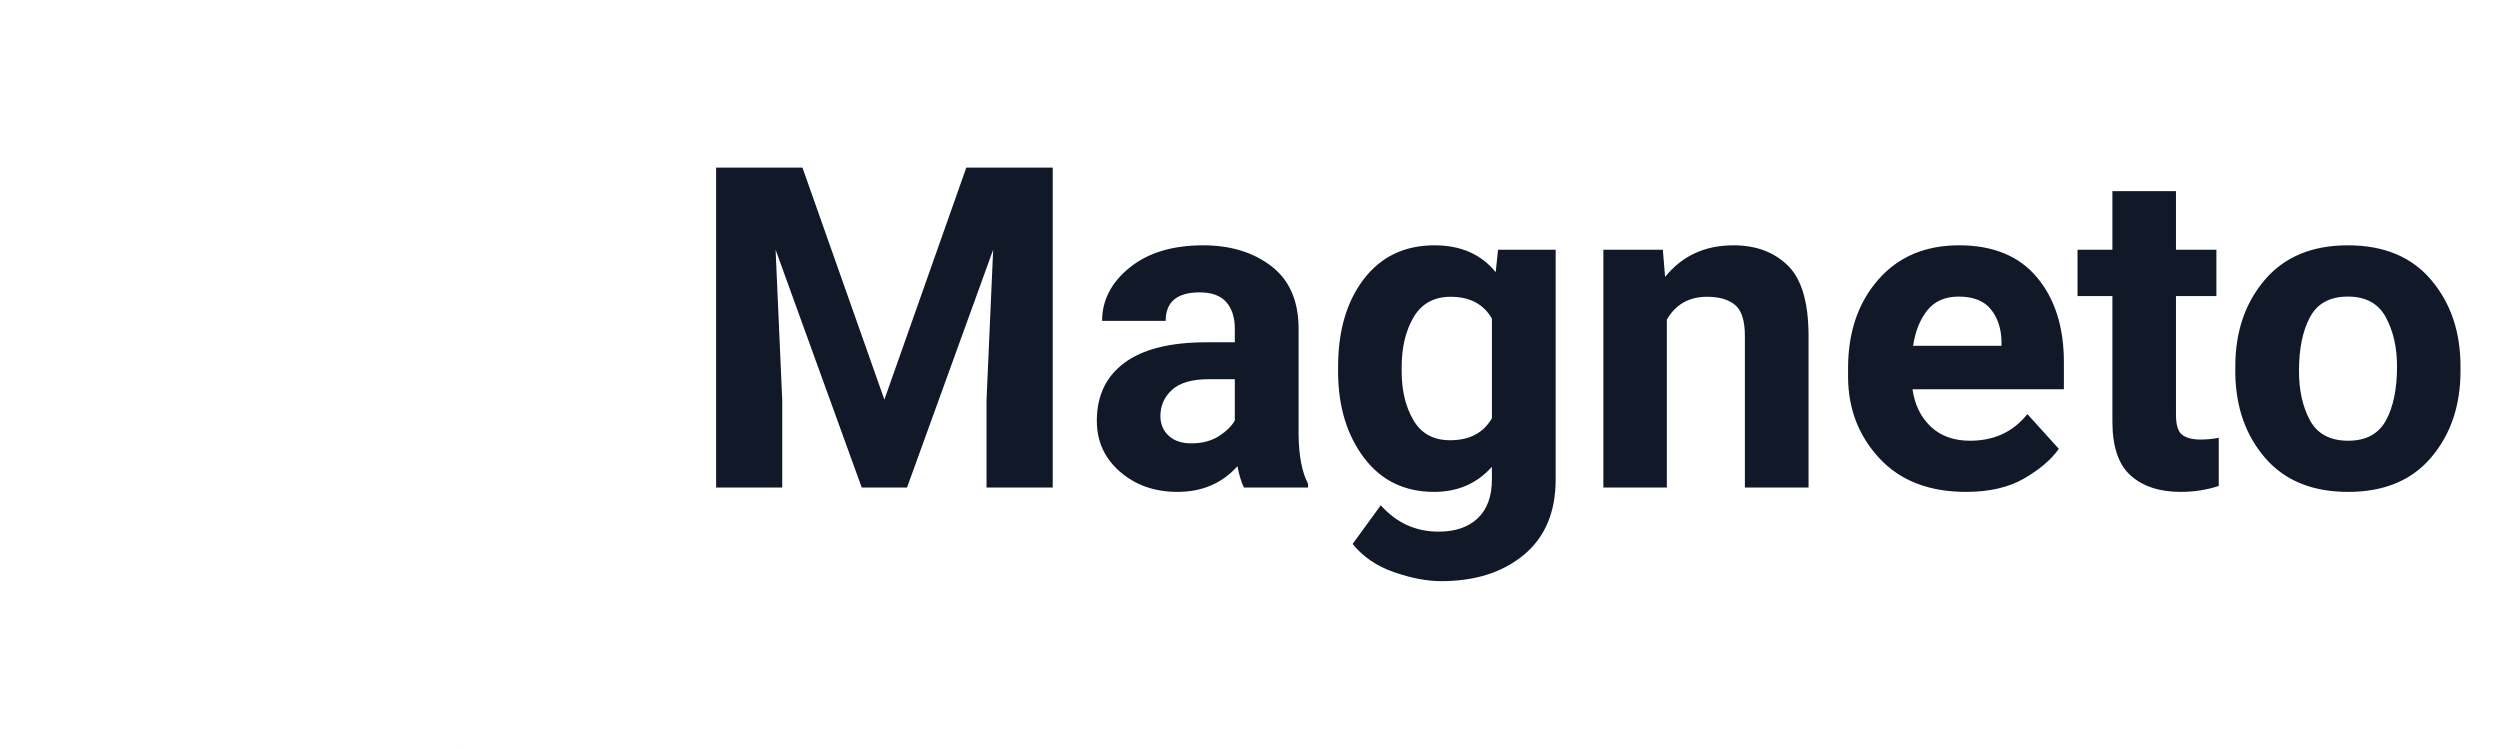
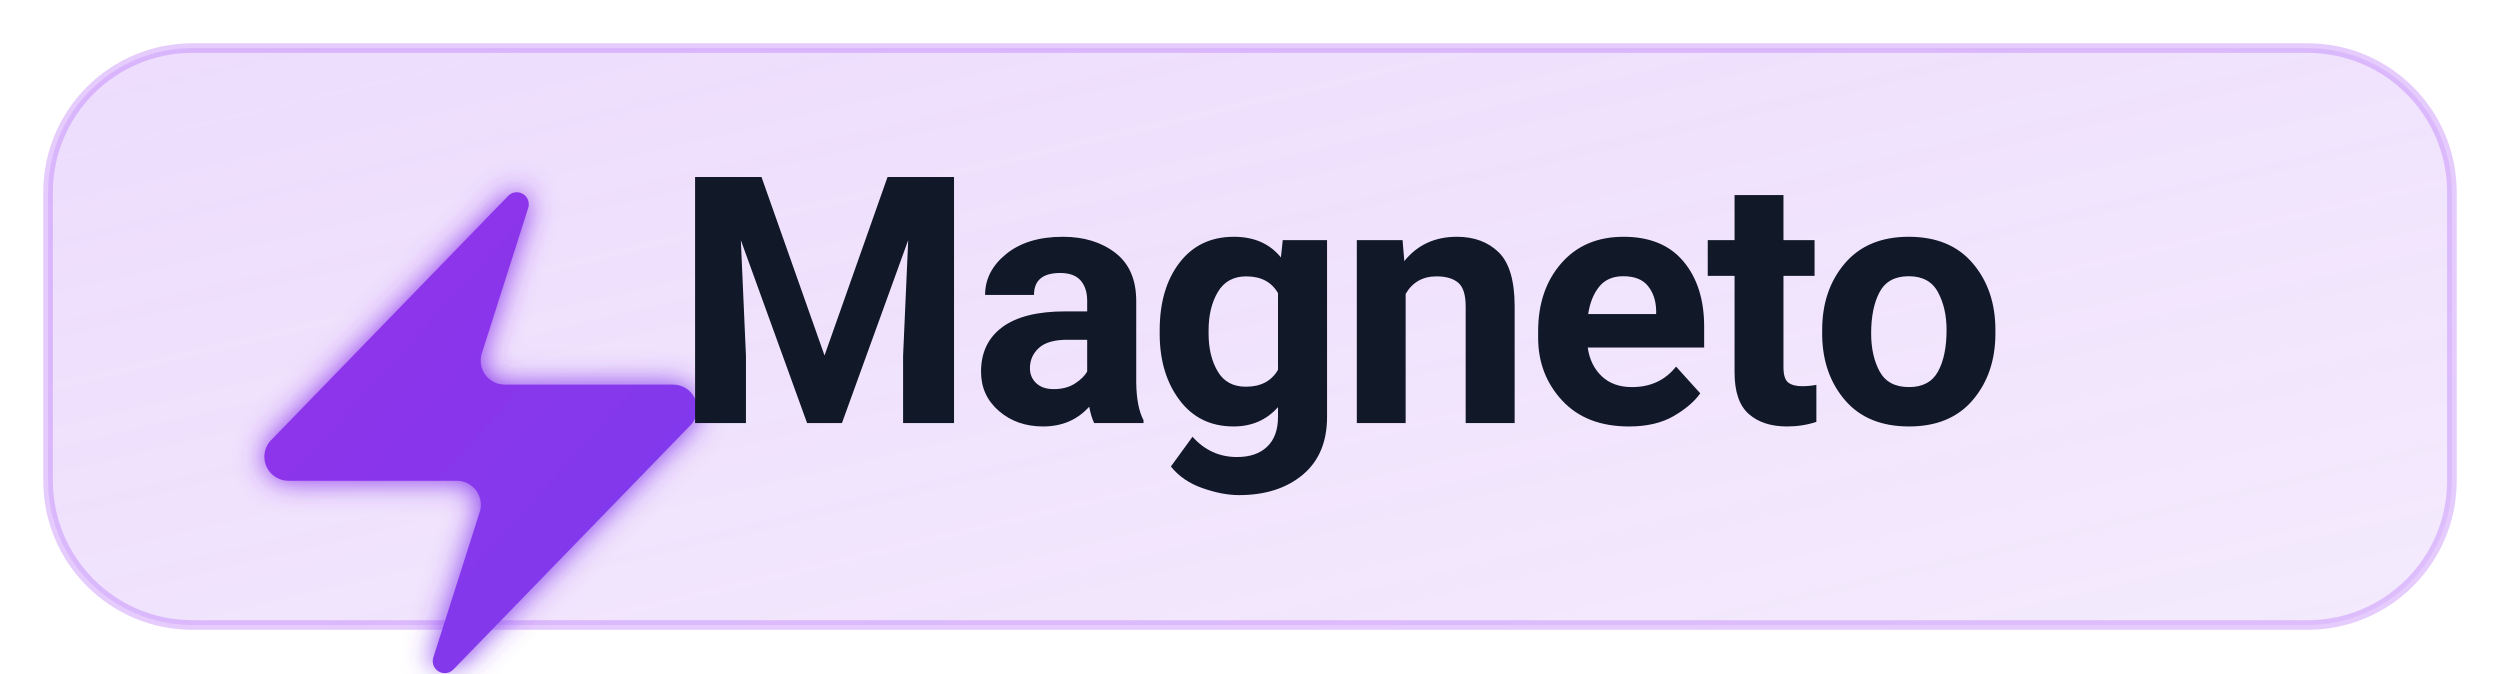
- <svg xmlns="http://www.w3.org/2000/svg" viewBox="0 0 400 120" width="400" height="120">
+ <svg xmlns="http://www.w3.org/2000/svg" viewBox="0 0 520 140" width="520" height="140">
  <defs>
-     <linearGradient id="logoGrad" x1="0%" y1="0%" x2="100%" y2="100%">
+     <linearGradient id="bgGradient" x1="0%" y1="0%" x2="100%" y2="100%">
+       <stop offset="0%" style="stop-color:#a855f7;stop-opacity:0.2" />
+       <stop offset="100%" style="stop-color:#9333ea;stop-opacity:0.1" />
+     </linearGradient>
+     <linearGradient id="zapGradient" x1="0%" y1="0%" x2="100%" y2="100%">
      <stop offset="0%" style="stop-color:#9333ea" />
      <stop offset="100%" style="stop-color:#7c3aed" />
    </linearGradient>
+     <filter id="glow" x="-20%" y="-20%" width="140%" height="140%">
+       <feGaussianBlur stdDeviation="3" result="blur" />
+       <feMerge>
+         <feMergeNode in="blur" />
+         <feMergeNode in="SourceGraphic" />
+       </feMerge>
+     </filter>
  </defs>
-   <g transform="translate(20, 20)">
-     <path d="M20 70a1 1 0 0 1-.78-1.63l9.9-10.2a.5.5 0 0 1 .86.46l-1.92 6.02A1 1 0 0 0 29 66h7a1 1 0 0 1 .78 1.63l-9.9 10.2a.5.5 0 0 1-.86-.46l1.92-6.02A1 1 0 0 0 27 70z" fill="url(#logoGrad)" stroke="none" transform="scale(2.5) translate(-8, -18)" />
+   <rect x="10" y="10" width="500" height="120" rx="30" ry="30" fill="url(#bgGradient)" stroke="#a855f7" stroke-width="2" stroke-opacity="0.3" />
+   <g transform="translate(40, 30)" filter="url(#glow)">
+     <path d="M4 14a1 1 0 0 1-.78-1.63l9.9-10.2a.5.5 0 0 1 .86.46l-1.92 6.02A1 1 0 0 0 13 10h7a1 1 0 0 1 .78 1.63l-9.9 10.2a.5.5 0 0 1-.86-.46l1.92-6.02A1 1 0 0 0 11 14z" fill="url(#zapGradient)" transform="scale(5)" />
  </g>
-   <text x="110" y="78" font-family="-apple-system, BlinkMacSystemFont, 'Segoe UI', Roboto, sans-serif" font-weight="700" font-size="72" fill="#111827">
+   <text x="140" y="88" font-family="-apple-system, BlinkMacSystemFont, 'Segoe UI', Roboto, 'Helvetica Neue', Arial, sans-serif" font-weight="700" font-size="72" fill="#111827" letter-spacing="-0.02em">
    Magneto
  </text>
</svg>
